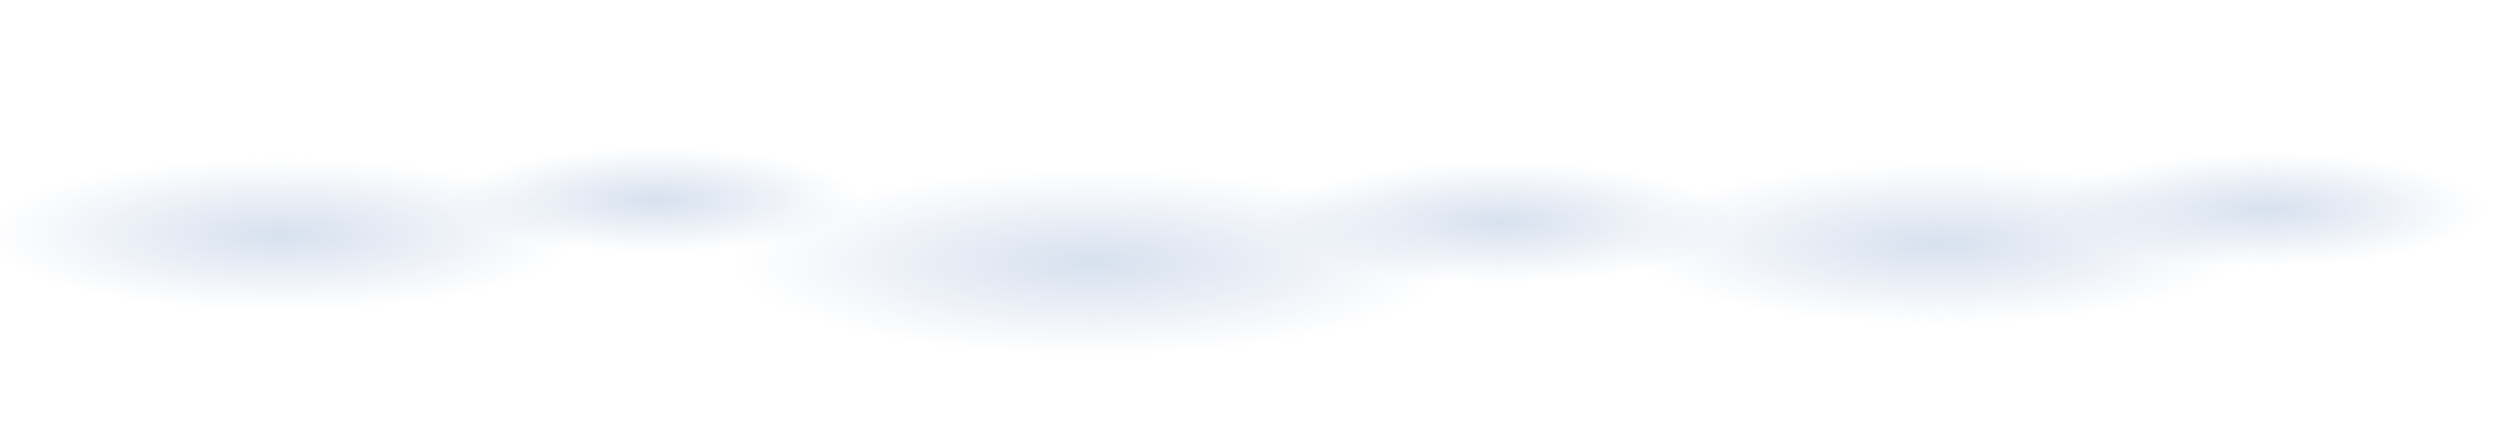
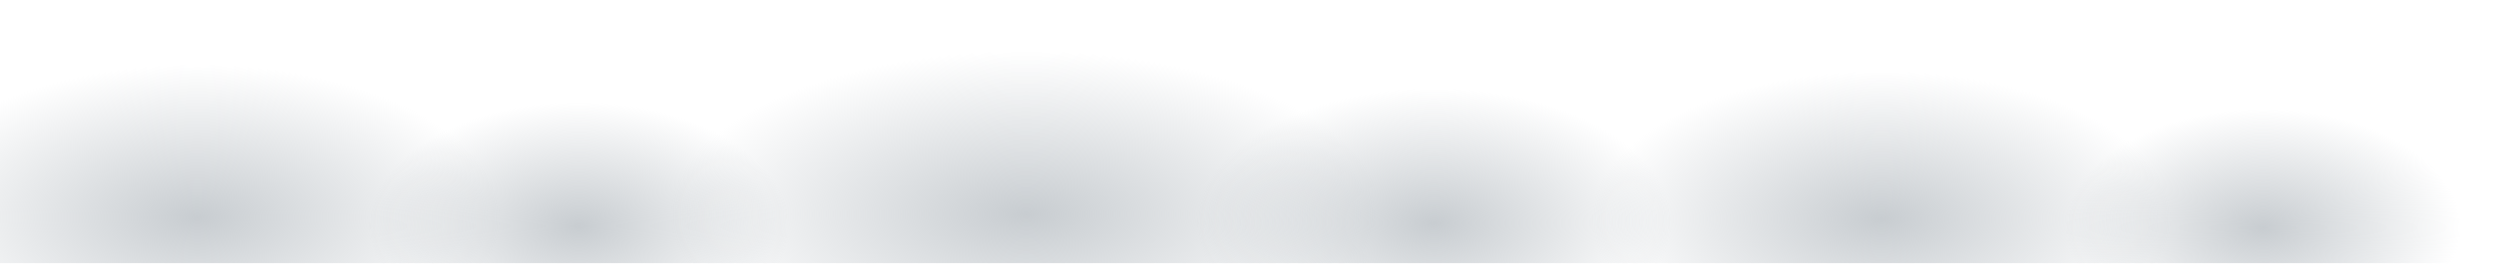
- <svg xmlns="http://www.w3.org/2000/svg" width="1600" height="280" viewBox="0 0 1600 280" preserveAspectRatio="xMidYMax slice">
+ <svg xmlns="http://www.w3.org/2000/svg" width="1900" height="200" viewBox="0 0 1900 200" preserveAspectRatio="xMidYMax slice">
  <defs>
-     <radialGradient id="n87" cx="50%" cy="50%" r="50%">
-       <stop offset="0%" stop-color="#d5dfee" stop-opacity="0.95" />
-       <stop offset="100%" stop-color="#d5dfee" stop-opacity="0" />
+     <radialGradient id="n99">
+       <stop offset="0%" stop-color="#bac0c5" stop-opacity="0.8" />
+       <stop offset="100%" stop-color="#bac0c5" stop-opacity="0" />
    </radialGradient>
  </defs>
-   <ellipse cx="180" cy="150" rx="190" ry="49.4" fill="url(#n87)" />
-   <ellipse cx="420" cy="128" rx="130" ry="33.8" fill="url(#n87)" />
-   <ellipse cx="700" cy="168" rx="230" ry="59.8" fill="url(#n87)" />
-   <ellipse cx="960" cy="142" rx="150" ry="39" fill="url(#n87)" />
-   <ellipse cx="1240" cy="156" rx="200" ry="52" fill="url(#n87)" />
-   <ellipse cx="1450" cy="134" rx="140" ry="36.4" fill="url(#n87)" />
+   <g fill="url(#n99)">
+     <ellipse cx="150" cy="165.2" rx="230" ry="116" />
+     <ellipse cx="440" cy="171.8" rx="160" ry="94" />
+     <ellipse cx="780" cy="162.8" rx="270" ry="124" />
+     <ellipse cx="1090" cy="169.4" rx="180" ry="102" />
+     <ellipse cx="1430" cy="166.4" rx="220" ry="112" />
+     <ellipse cx="1720" cy="173" rx="150" ry="90" />
+   </g>
</svg>
